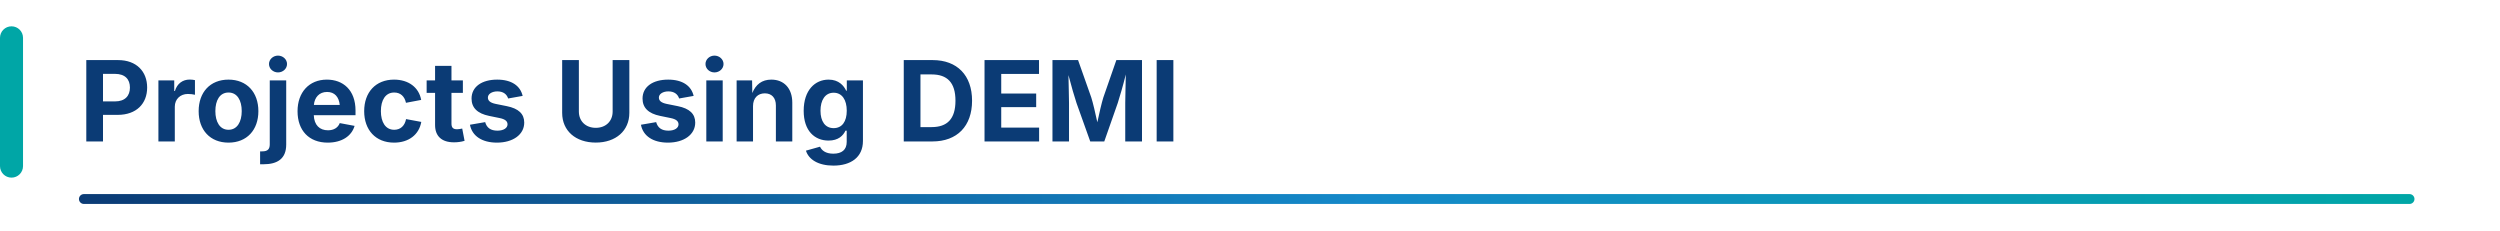
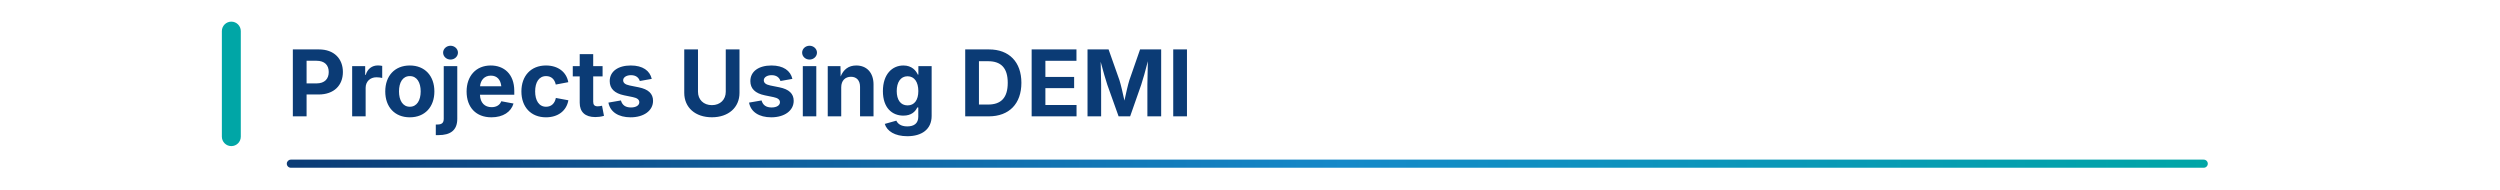
- <svg xmlns="http://www.w3.org/2000/svg" width="760" height="70" viewBox="0 0 760 70" role="img" aria-labelledby="title desc">
+ <svg xmlns="http://www.w3.org/2000/svg" width="660" height="50" viewBox="0 0 760 70" role="img" aria-labelledby="title desc">
  <defs>
    <linearGradient id="accent" x1="0" y1="0" x2="1" y2="0">
      <stop offset="0" stop-color="#0B3B75" />
      <stop offset="0.55" stop-color="#1589C9" />
      <stop offset="1" stop-color="#00A6A6" />
    </linearGradient>
  </defs>
  <rect x="0" y="8" width="7" height="46" rx="3.5" fill="#00A6A6" />
  <text x="24" y="43" fill="#0B3B75" font-family="Inter, Segoe UI, Arial, sans-serif" font-size="34" font-weight="700">Projects Using DEMI</text>
  <rect x="24" y="59" width="710" height="3" rx="1.5" fill="url(#accent)" />
</svg>
